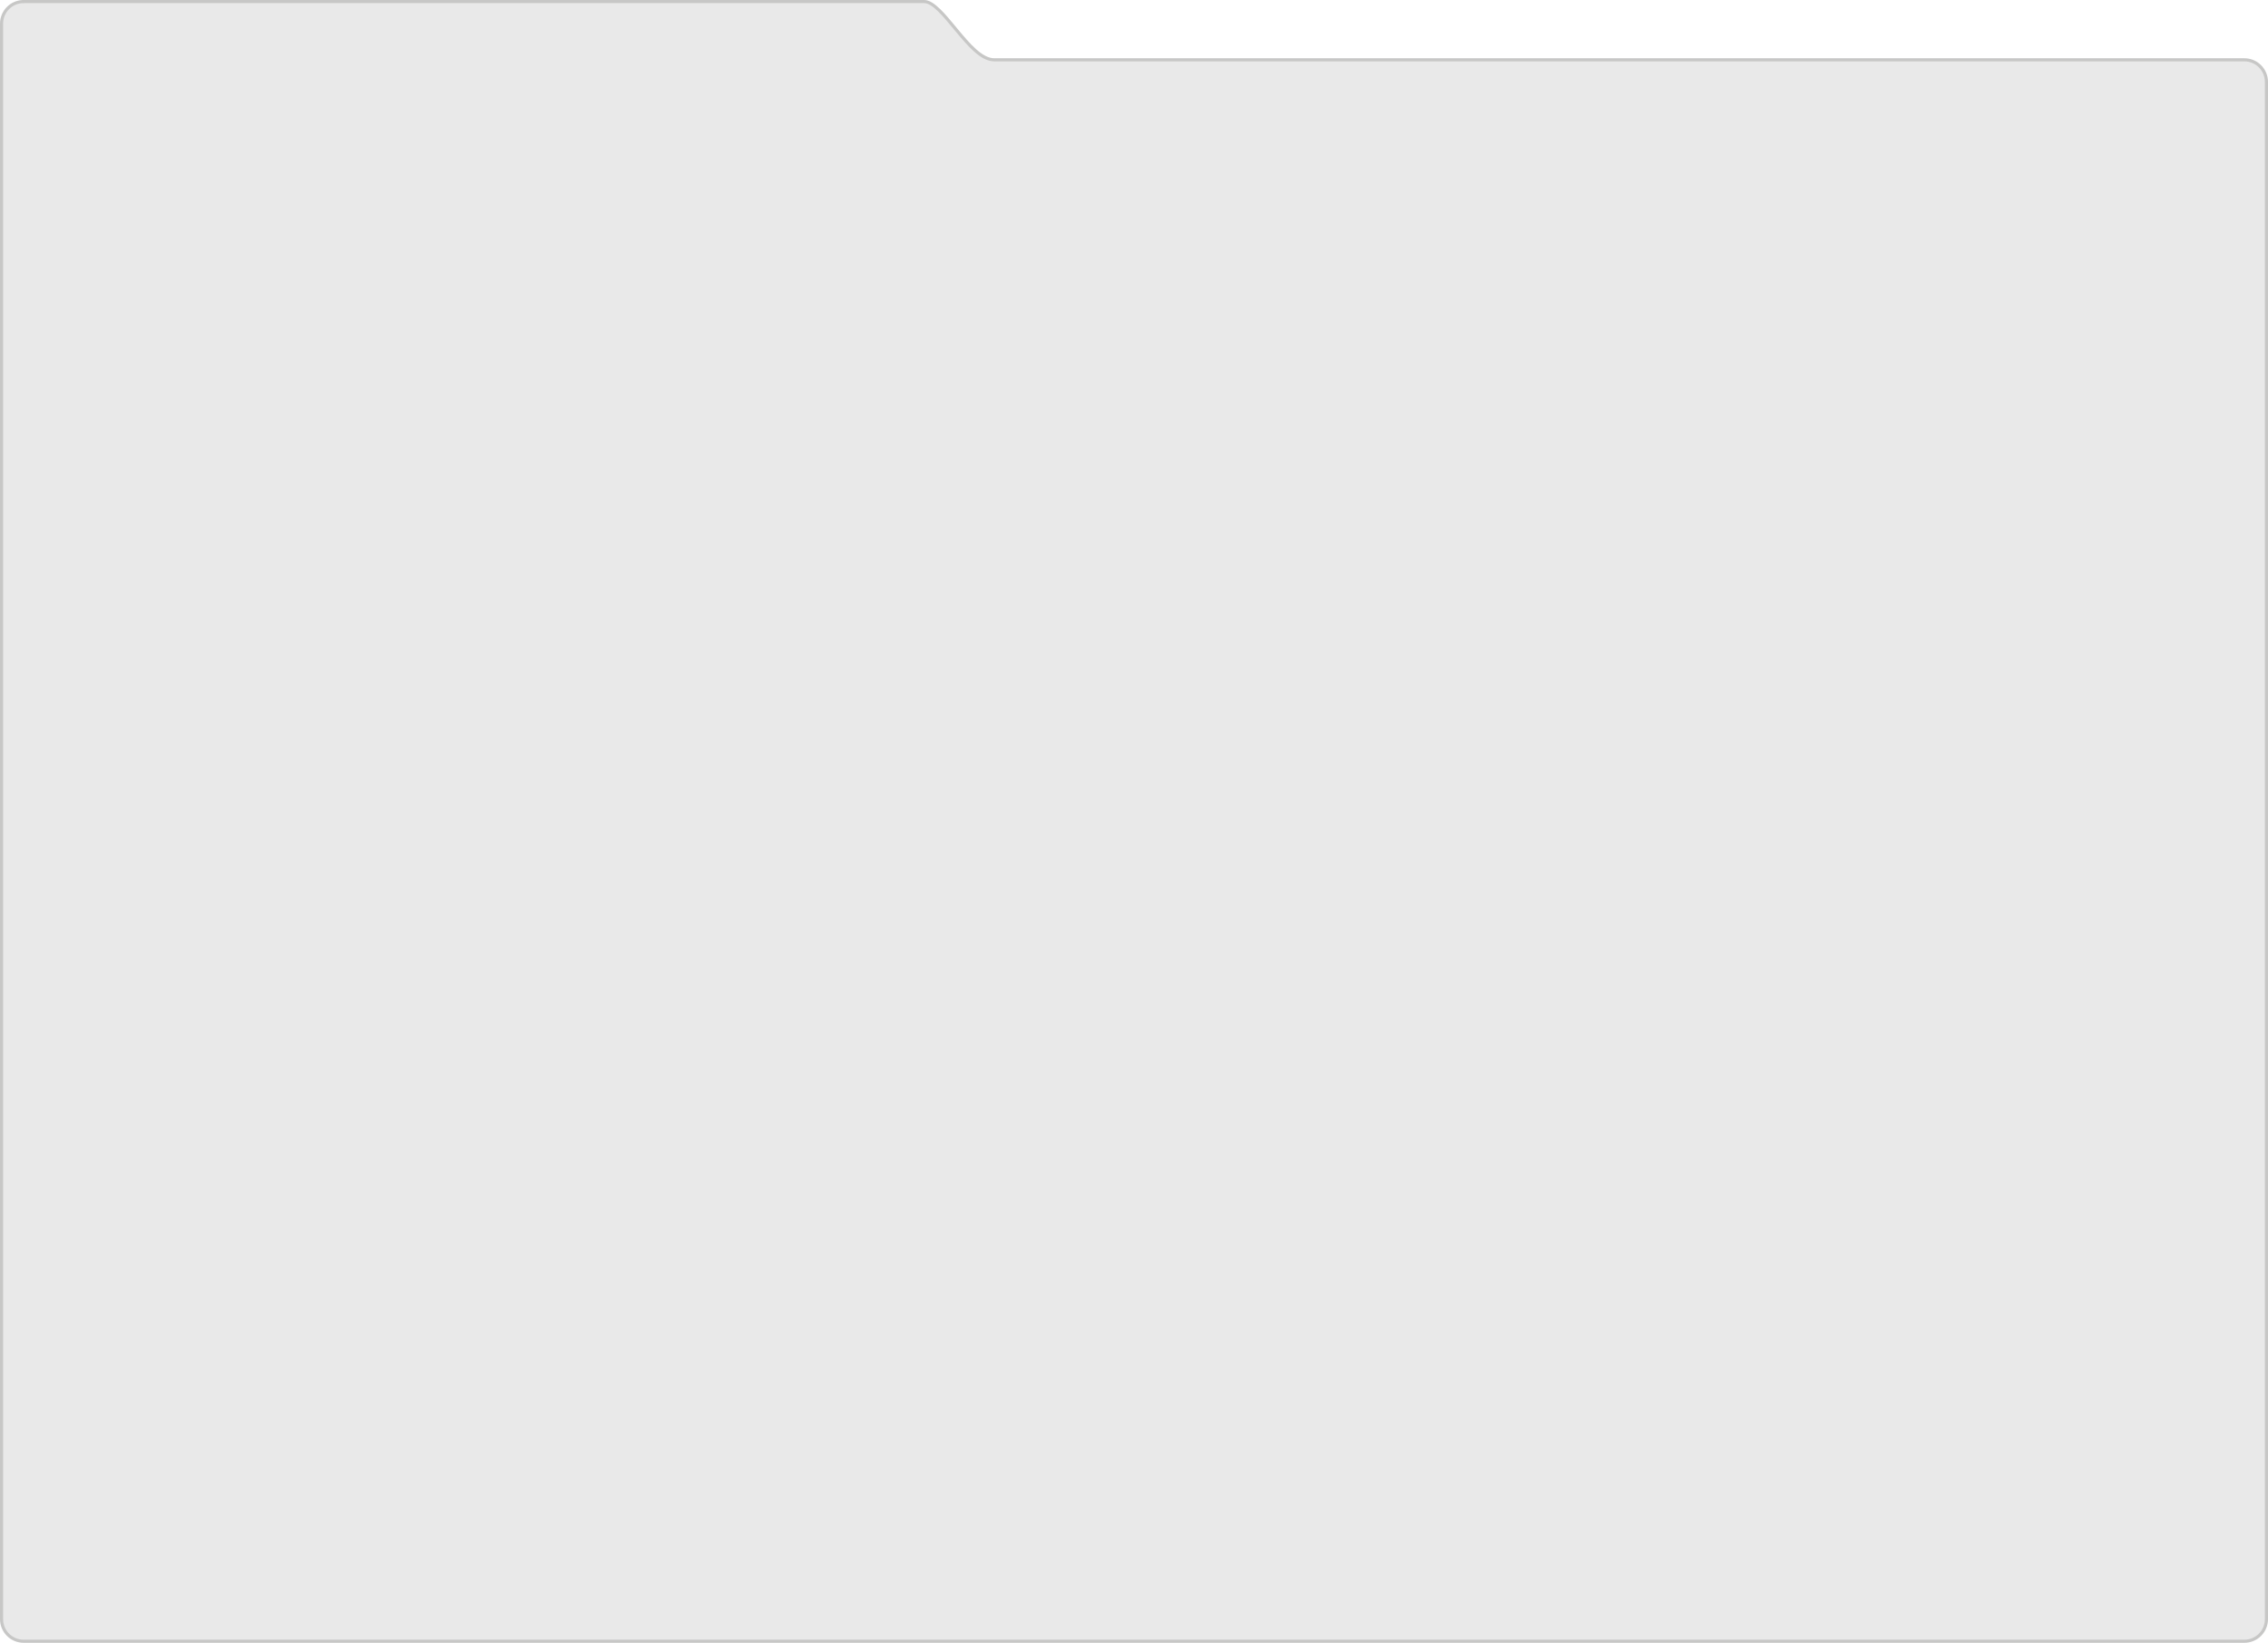
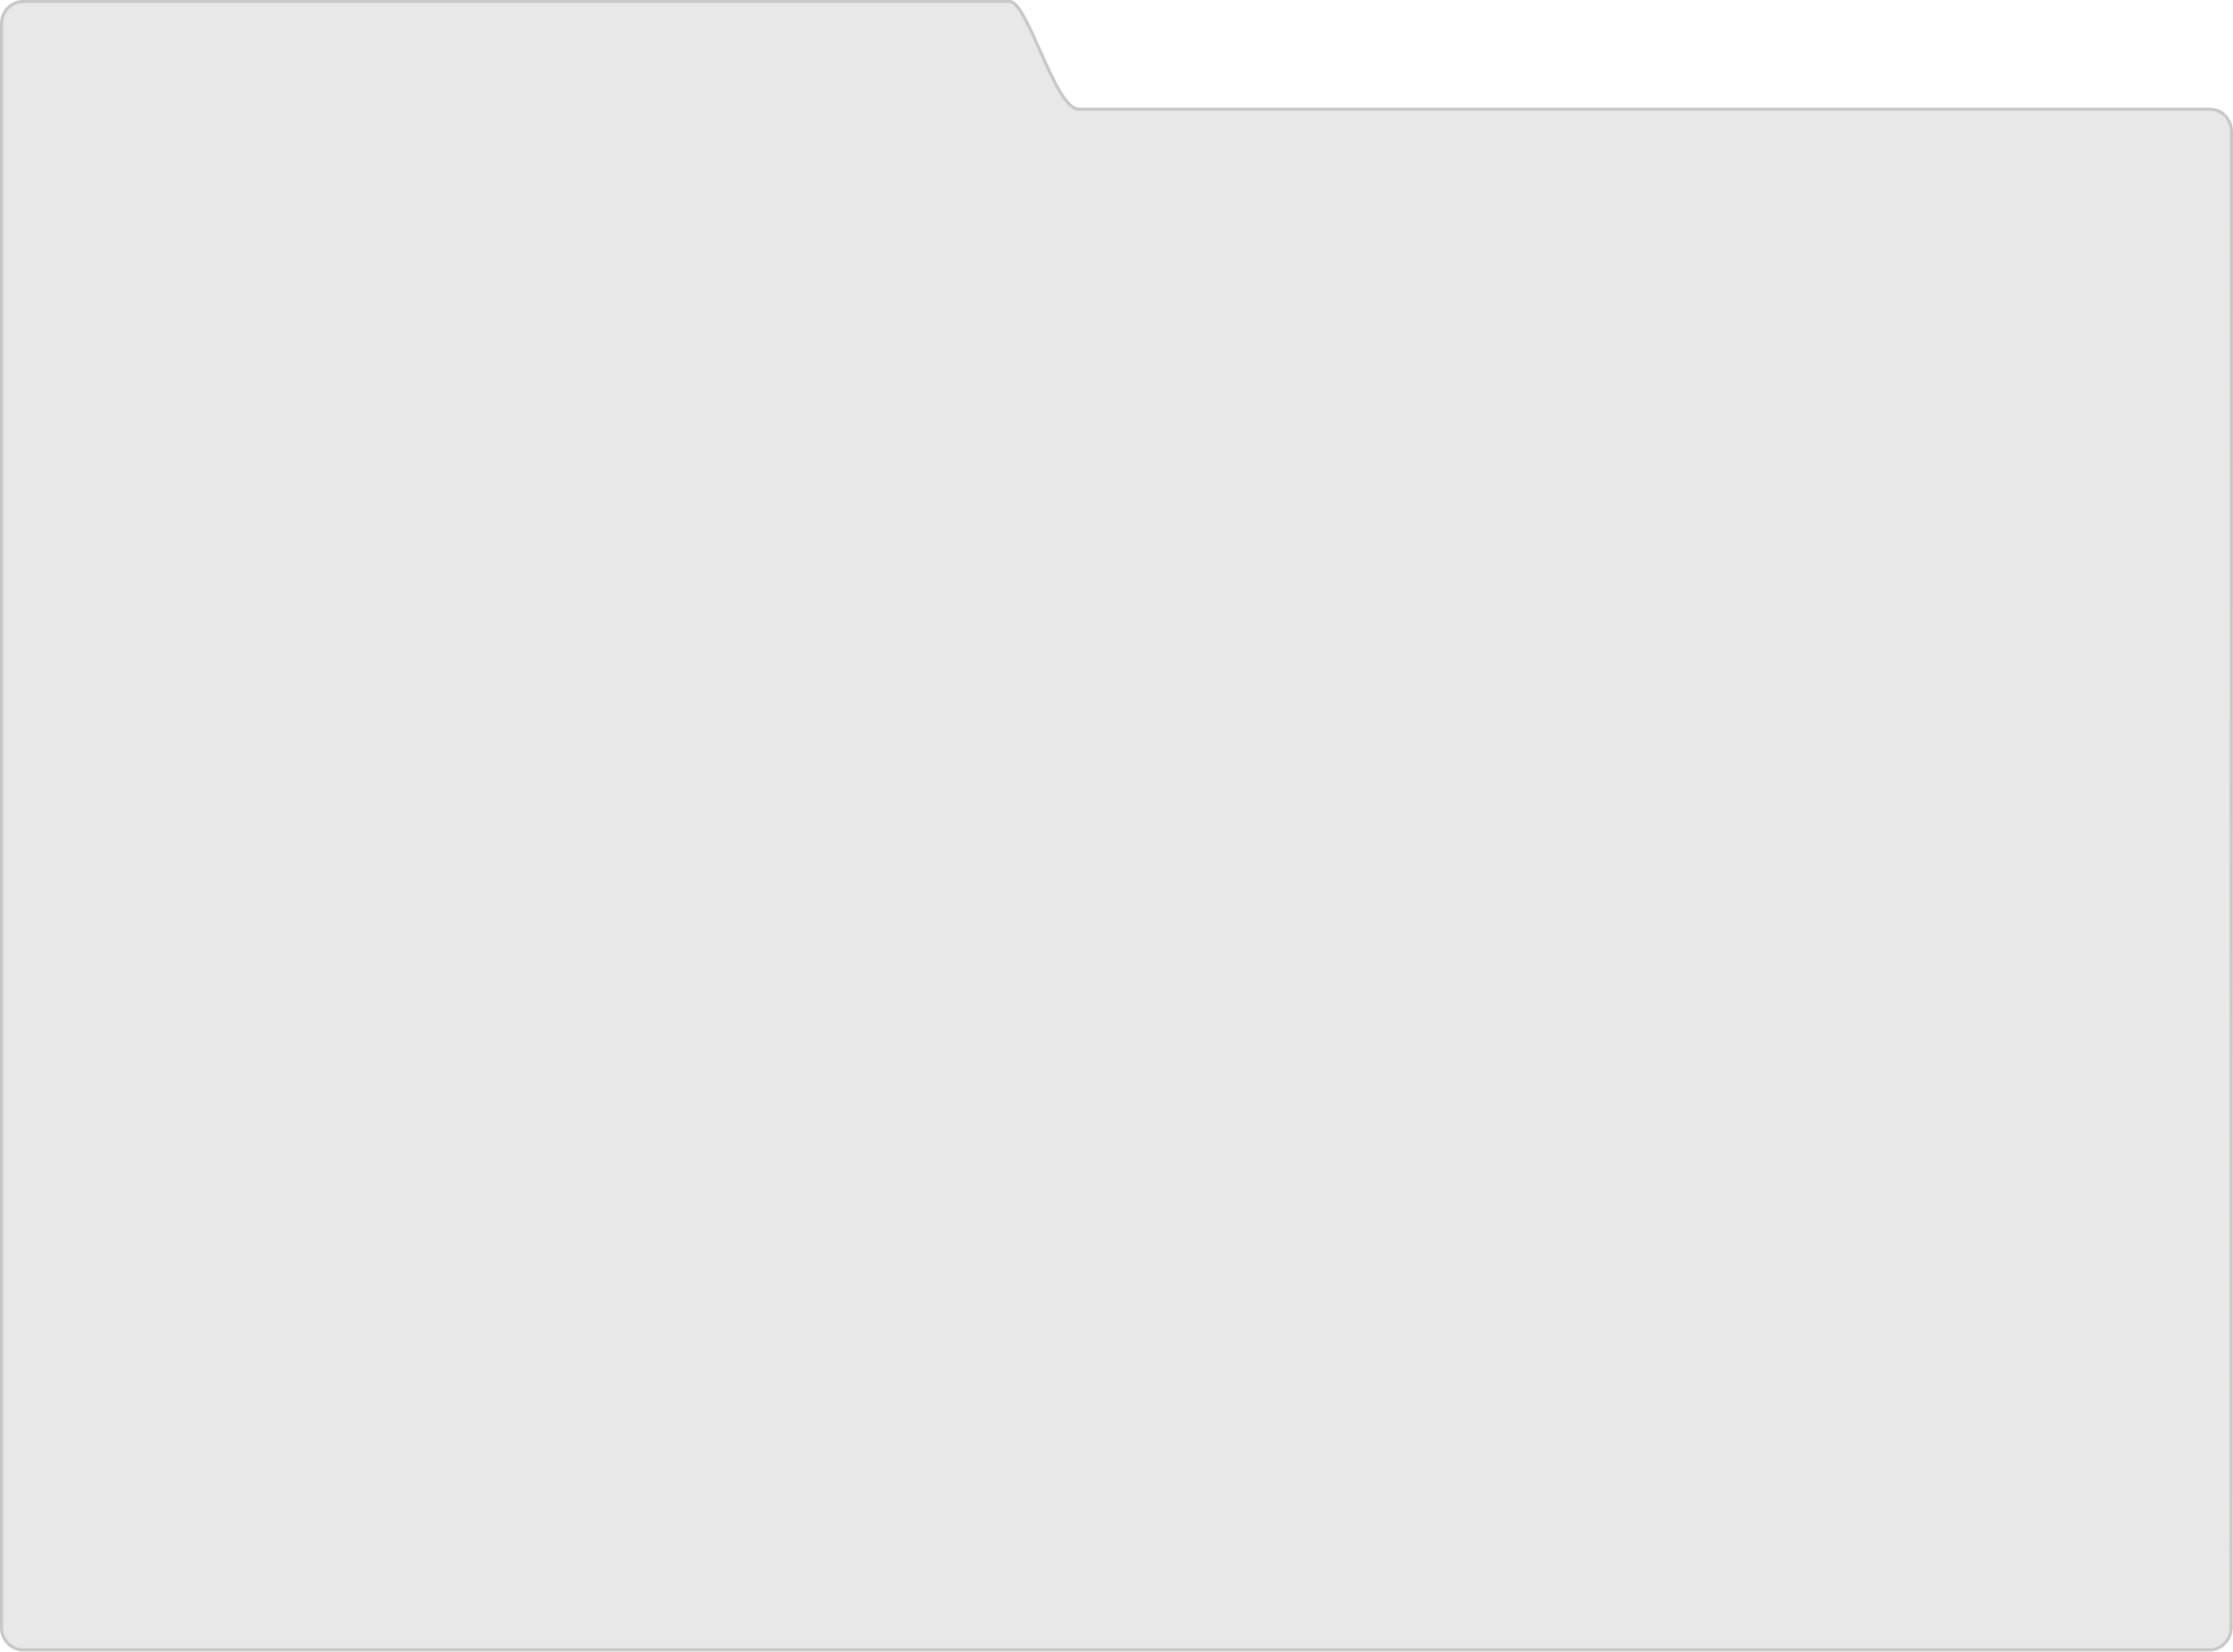
- <svg xmlns="http://www.w3.org/2000/svg" width="584" height="423" viewBox="0 0 584 423" fill="none">
-   <path d="M6.083 0.401V0.001C6.083 0.401 6.084 0.401 6.085 0.401L6.091 0.401L6.113 0.401L6.202 0.401L6.553 0.401L7.93 0.401L13.221 0.401L32.625 0.401L96.188 0.4C145.549 0.4 203.528 0.4 238 0.4C238.536 0.4 239.125 0.599 239.774 0.988C240.421 1.376 241.103 1.939 241.817 2.631C243.118 3.893 244.48 5.541 245.89 7.246C246.03 7.415 246.171 7.585 246.312 7.755C247.862 9.627 249.465 11.525 251.068 12.955C252.658 14.374 254.323 15.4 256 15.4L577.917 15.4C581.055 15.4 583.6 17.946 583.6 21.087V416.914C583.6 420.054 581.055 422.6 577.917 422.6H6.083C2.945 422.6 0.4 420.054 0.4 416.914V14.202V6.087C0.4 2.947 2.945 0.401 6.083 0.401Z" fill="#E9E9E9" stroke="#C7C7C6" stroke-width="0.8" />
+ <svg xmlns="http://www.w3.org/2000/svg" width="584" height="432" viewBox="0 0 584 432" fill="none">
+   <path d="M6.082 0.401V0.001C6.082 0.401 6.083 0.401 6.085 0.401L6.091 0.401L6.117 0.401L6.22 0.401L6.627 0.401L8.223 0.401L14.344 0.401L36.712 0.401L109.267 0.4C165.168 0.4 229.685 0.4 264.153 0.4C264.605 0.4 265.165 0.723 265.837 1.476C266.494 2.213 267.187 3.282 267.911 4.593C269.227 6.976 270.605 10.085 272.022 13.282C272.164 13.601 272.305 13.921 272.447 14.24C274.009 17.755 275.613 21.298 277.212 23.962C278.011 25.294 278.821 26.426 279.638 27.231C280.447 28.028 281.317 28.555 282.234 28.555L577.917 28.556C581.048 28.556 583.6 31.151 583.6 34.372C583.6 36.088 583.579 133.941 583.558 231.365L583.53 365.109L583.52 409.106L583.518 421.426L583.517 424.671L583.517 425.503V425.713L583.517 425.766V425.78C583.517 425.783 583.517 425.784 583.917 425.784L583.517 425.784C583.517 429.004 580.964 431.6 577.834 431.6H6.082C2.952 431.6 0.4 429.004 0.4 425.784V14.505V6.217C0.4 2.997 2.952 0.401 6.082 0.401Z" fill="#E8E8E8" stroke="#C7C7C6" stroke-width="0.8" />
</svg>
